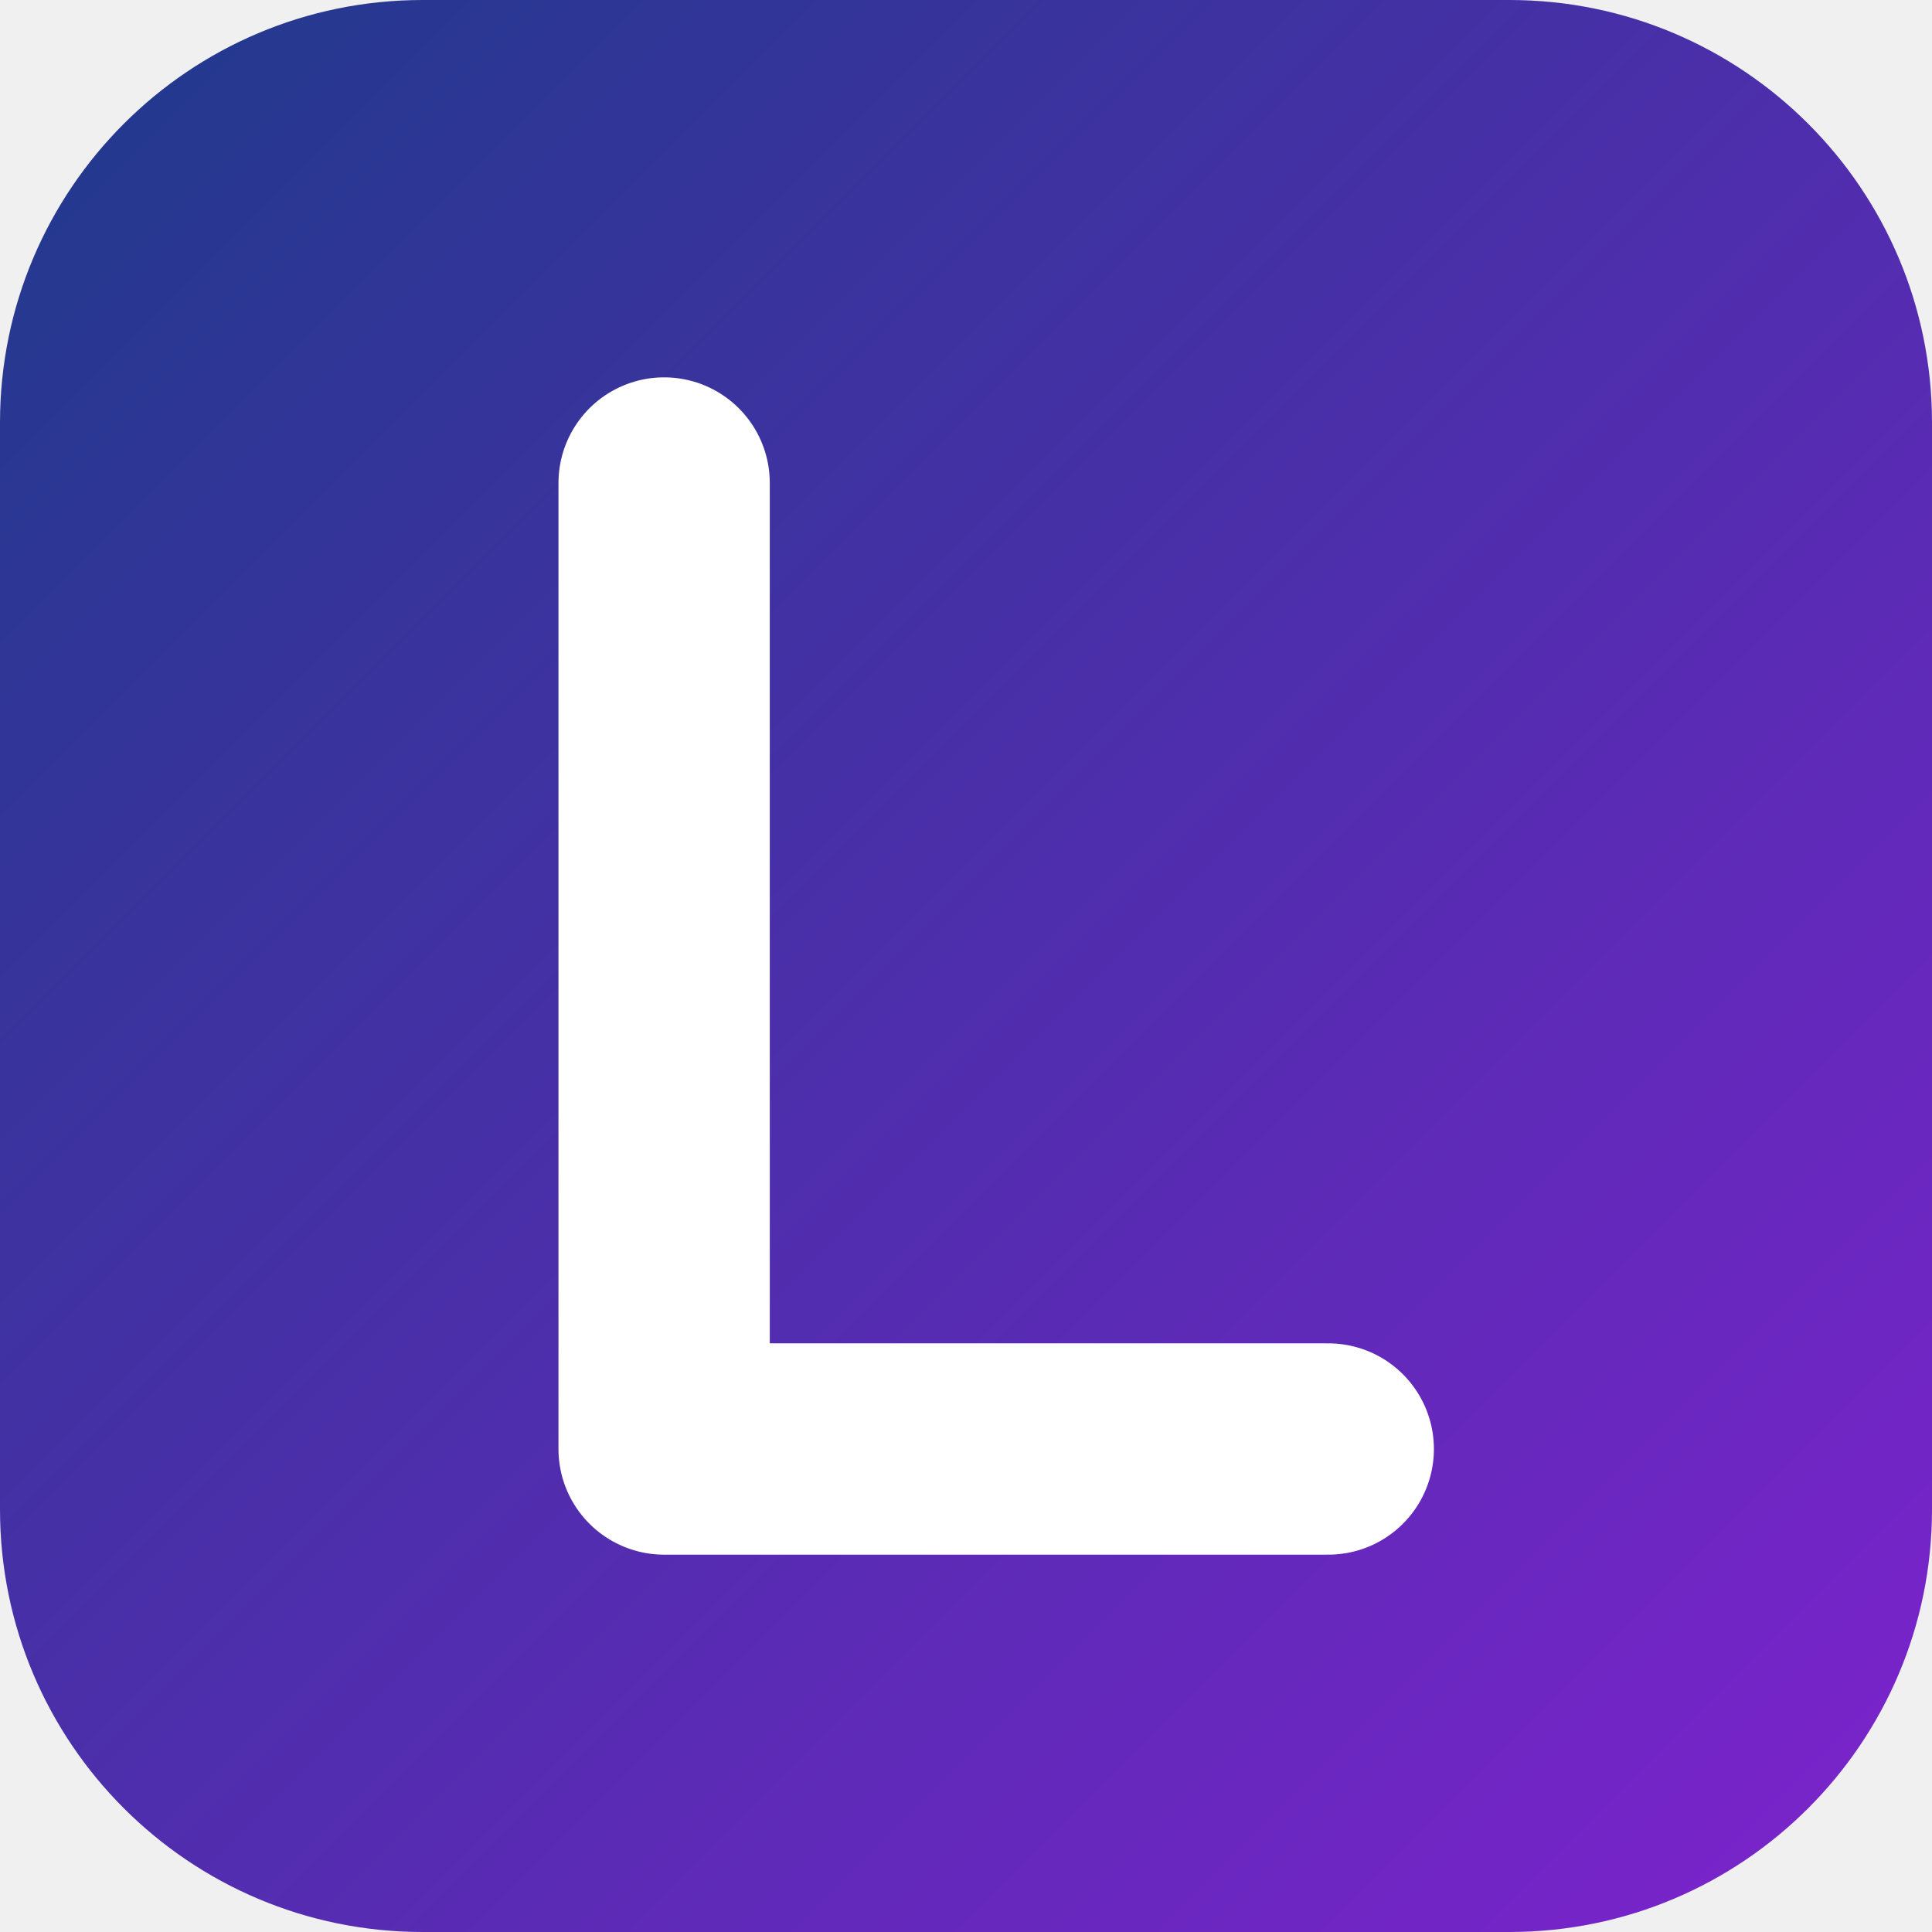
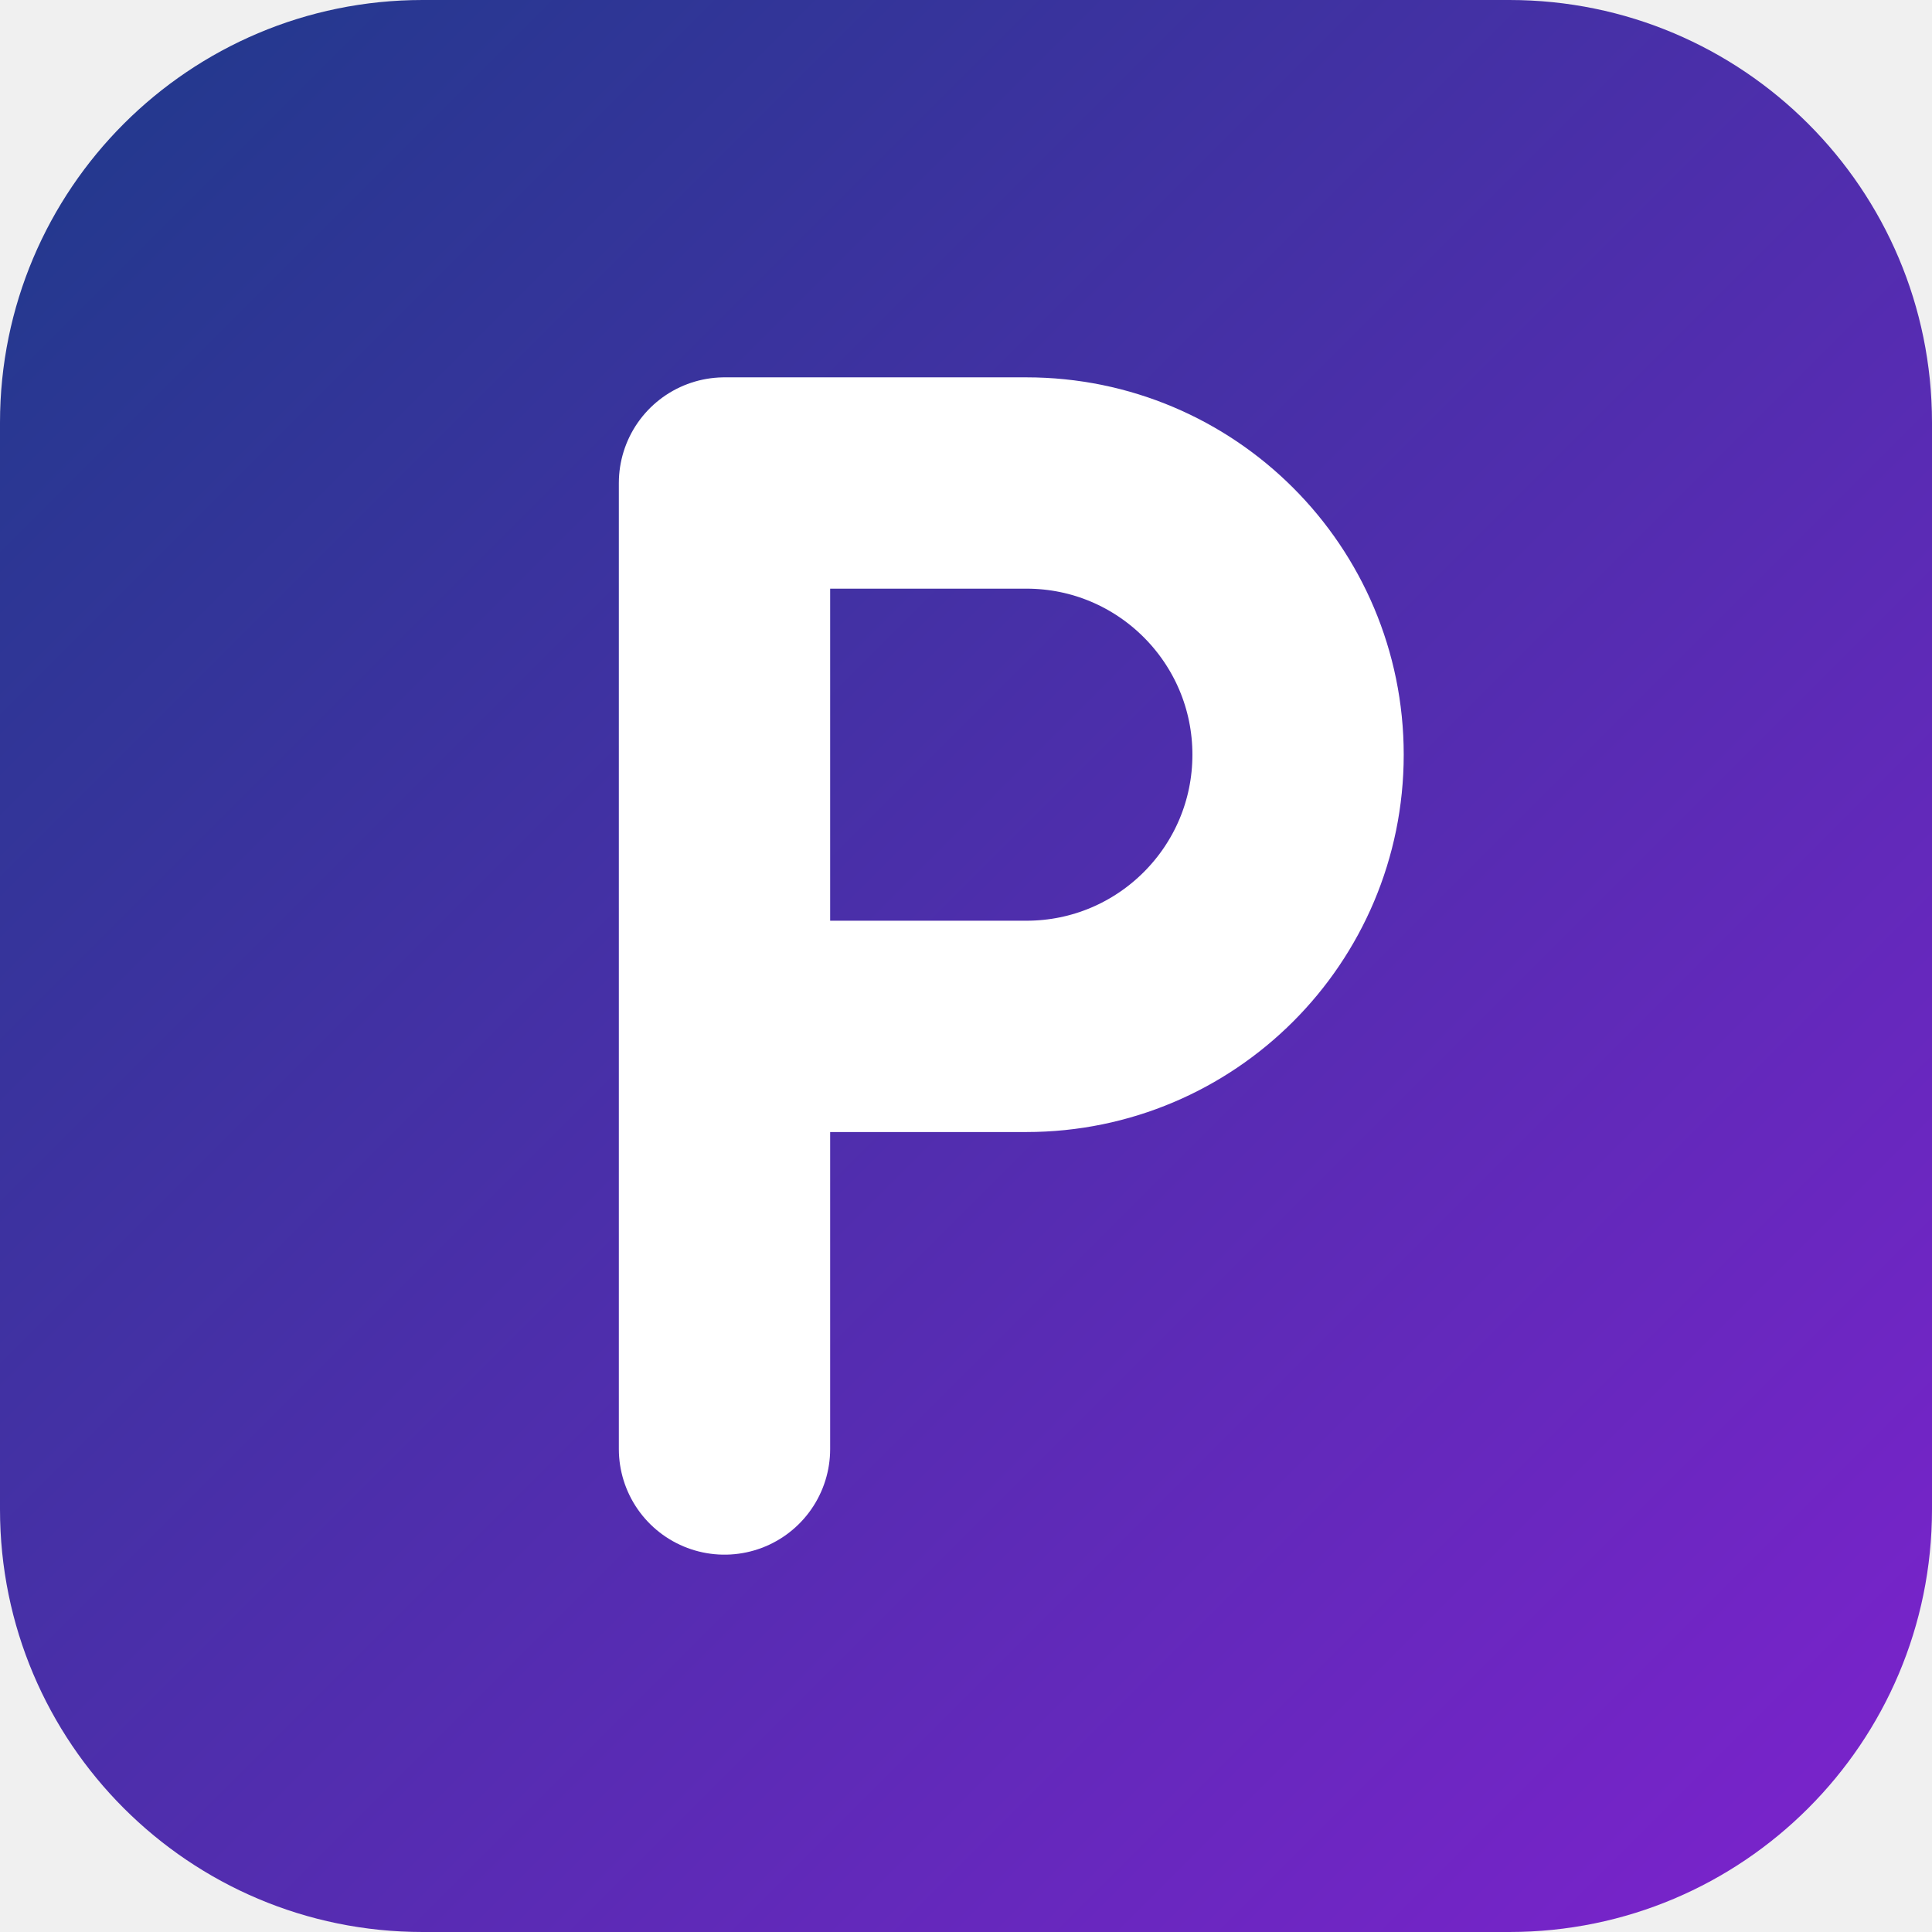
<svg xmlns="http://www.w3.org/2000/svg" viewBox="0 0 64 64">
  <defs>
    <linearGradient id="g" x1="0" y1="0" x2="1" y2="1">
      <stop offset="0" stop-color="#1e3a8a" />
      <stop offset="1" stop-color="#7e22ce" />
    </linearGradient>
  </defs>
  <rect width="64" height="64" rx="14" fill="url(#g)" />
-   <path d="M22 16v32h22" fill="none" stroke="#fff" stroke-width="7" stroke-linecap="round" stroke-linejoin="round" />
+   <path d="M24 48V16h10a9 9 0 0 1 0 18H24" fill="none" stroke="#fff" stroke-width="7" stroke-linecap="round" stroke-linejoin="round" />
</svg>
